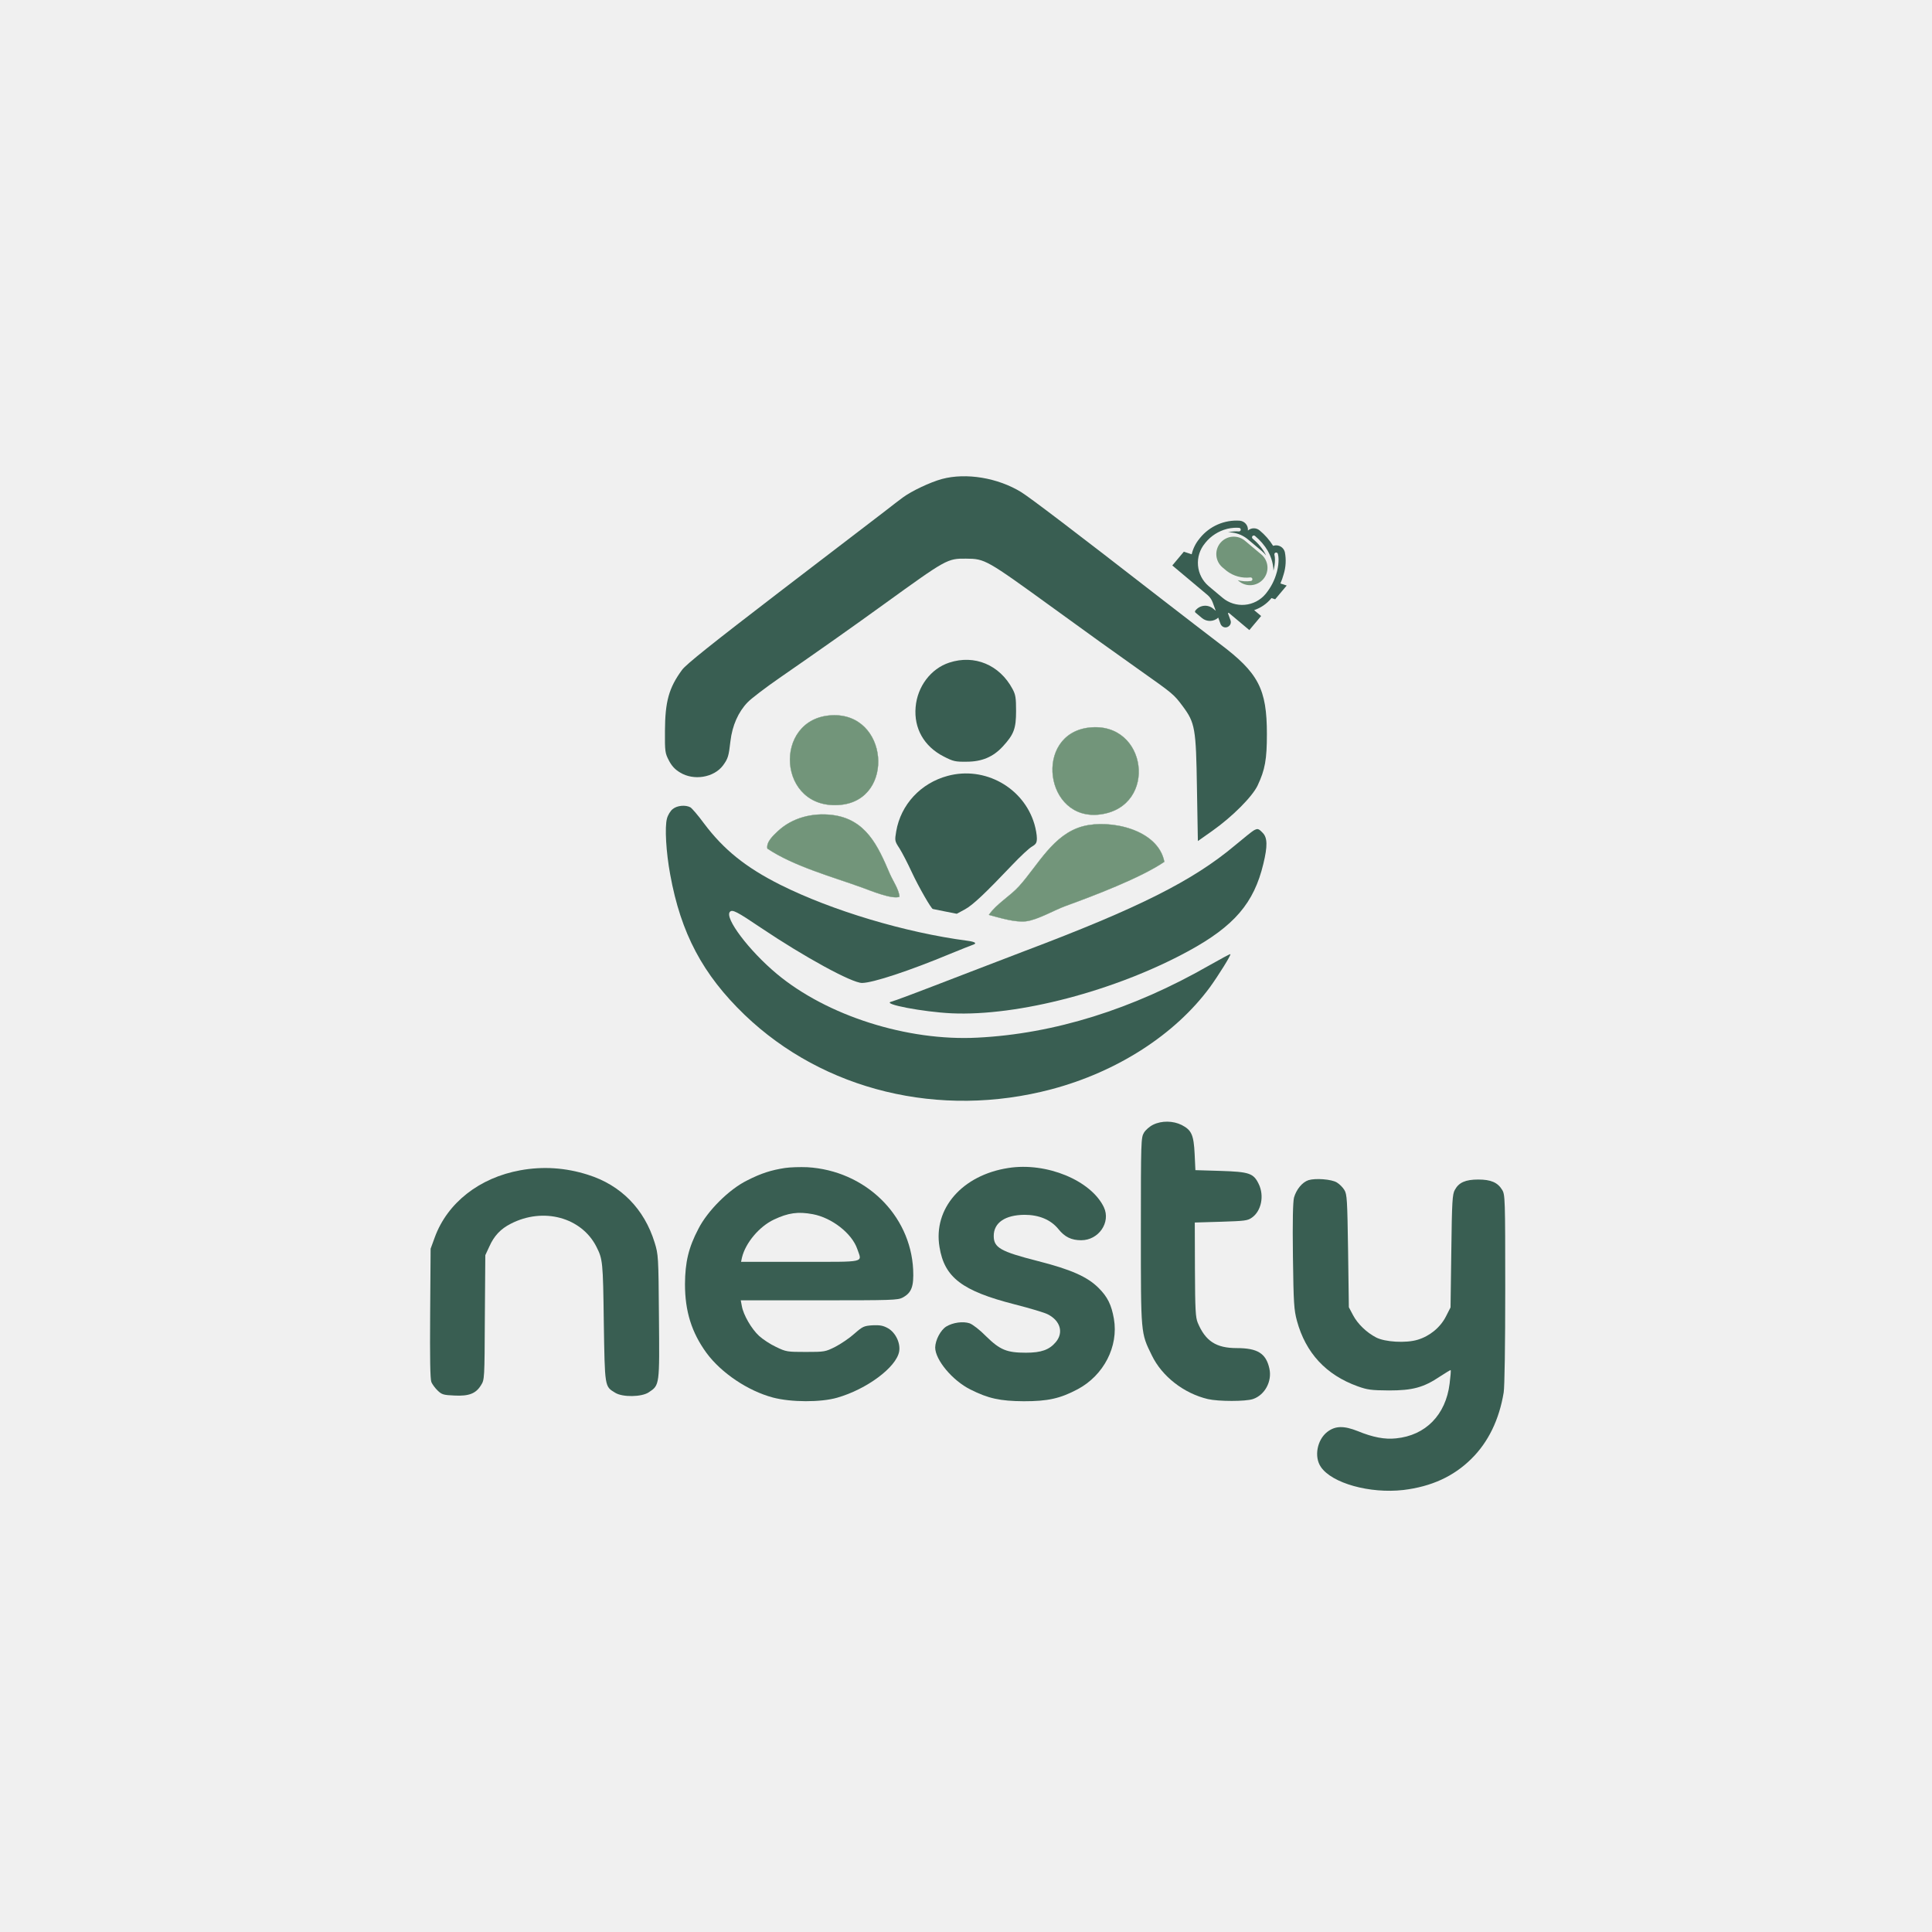
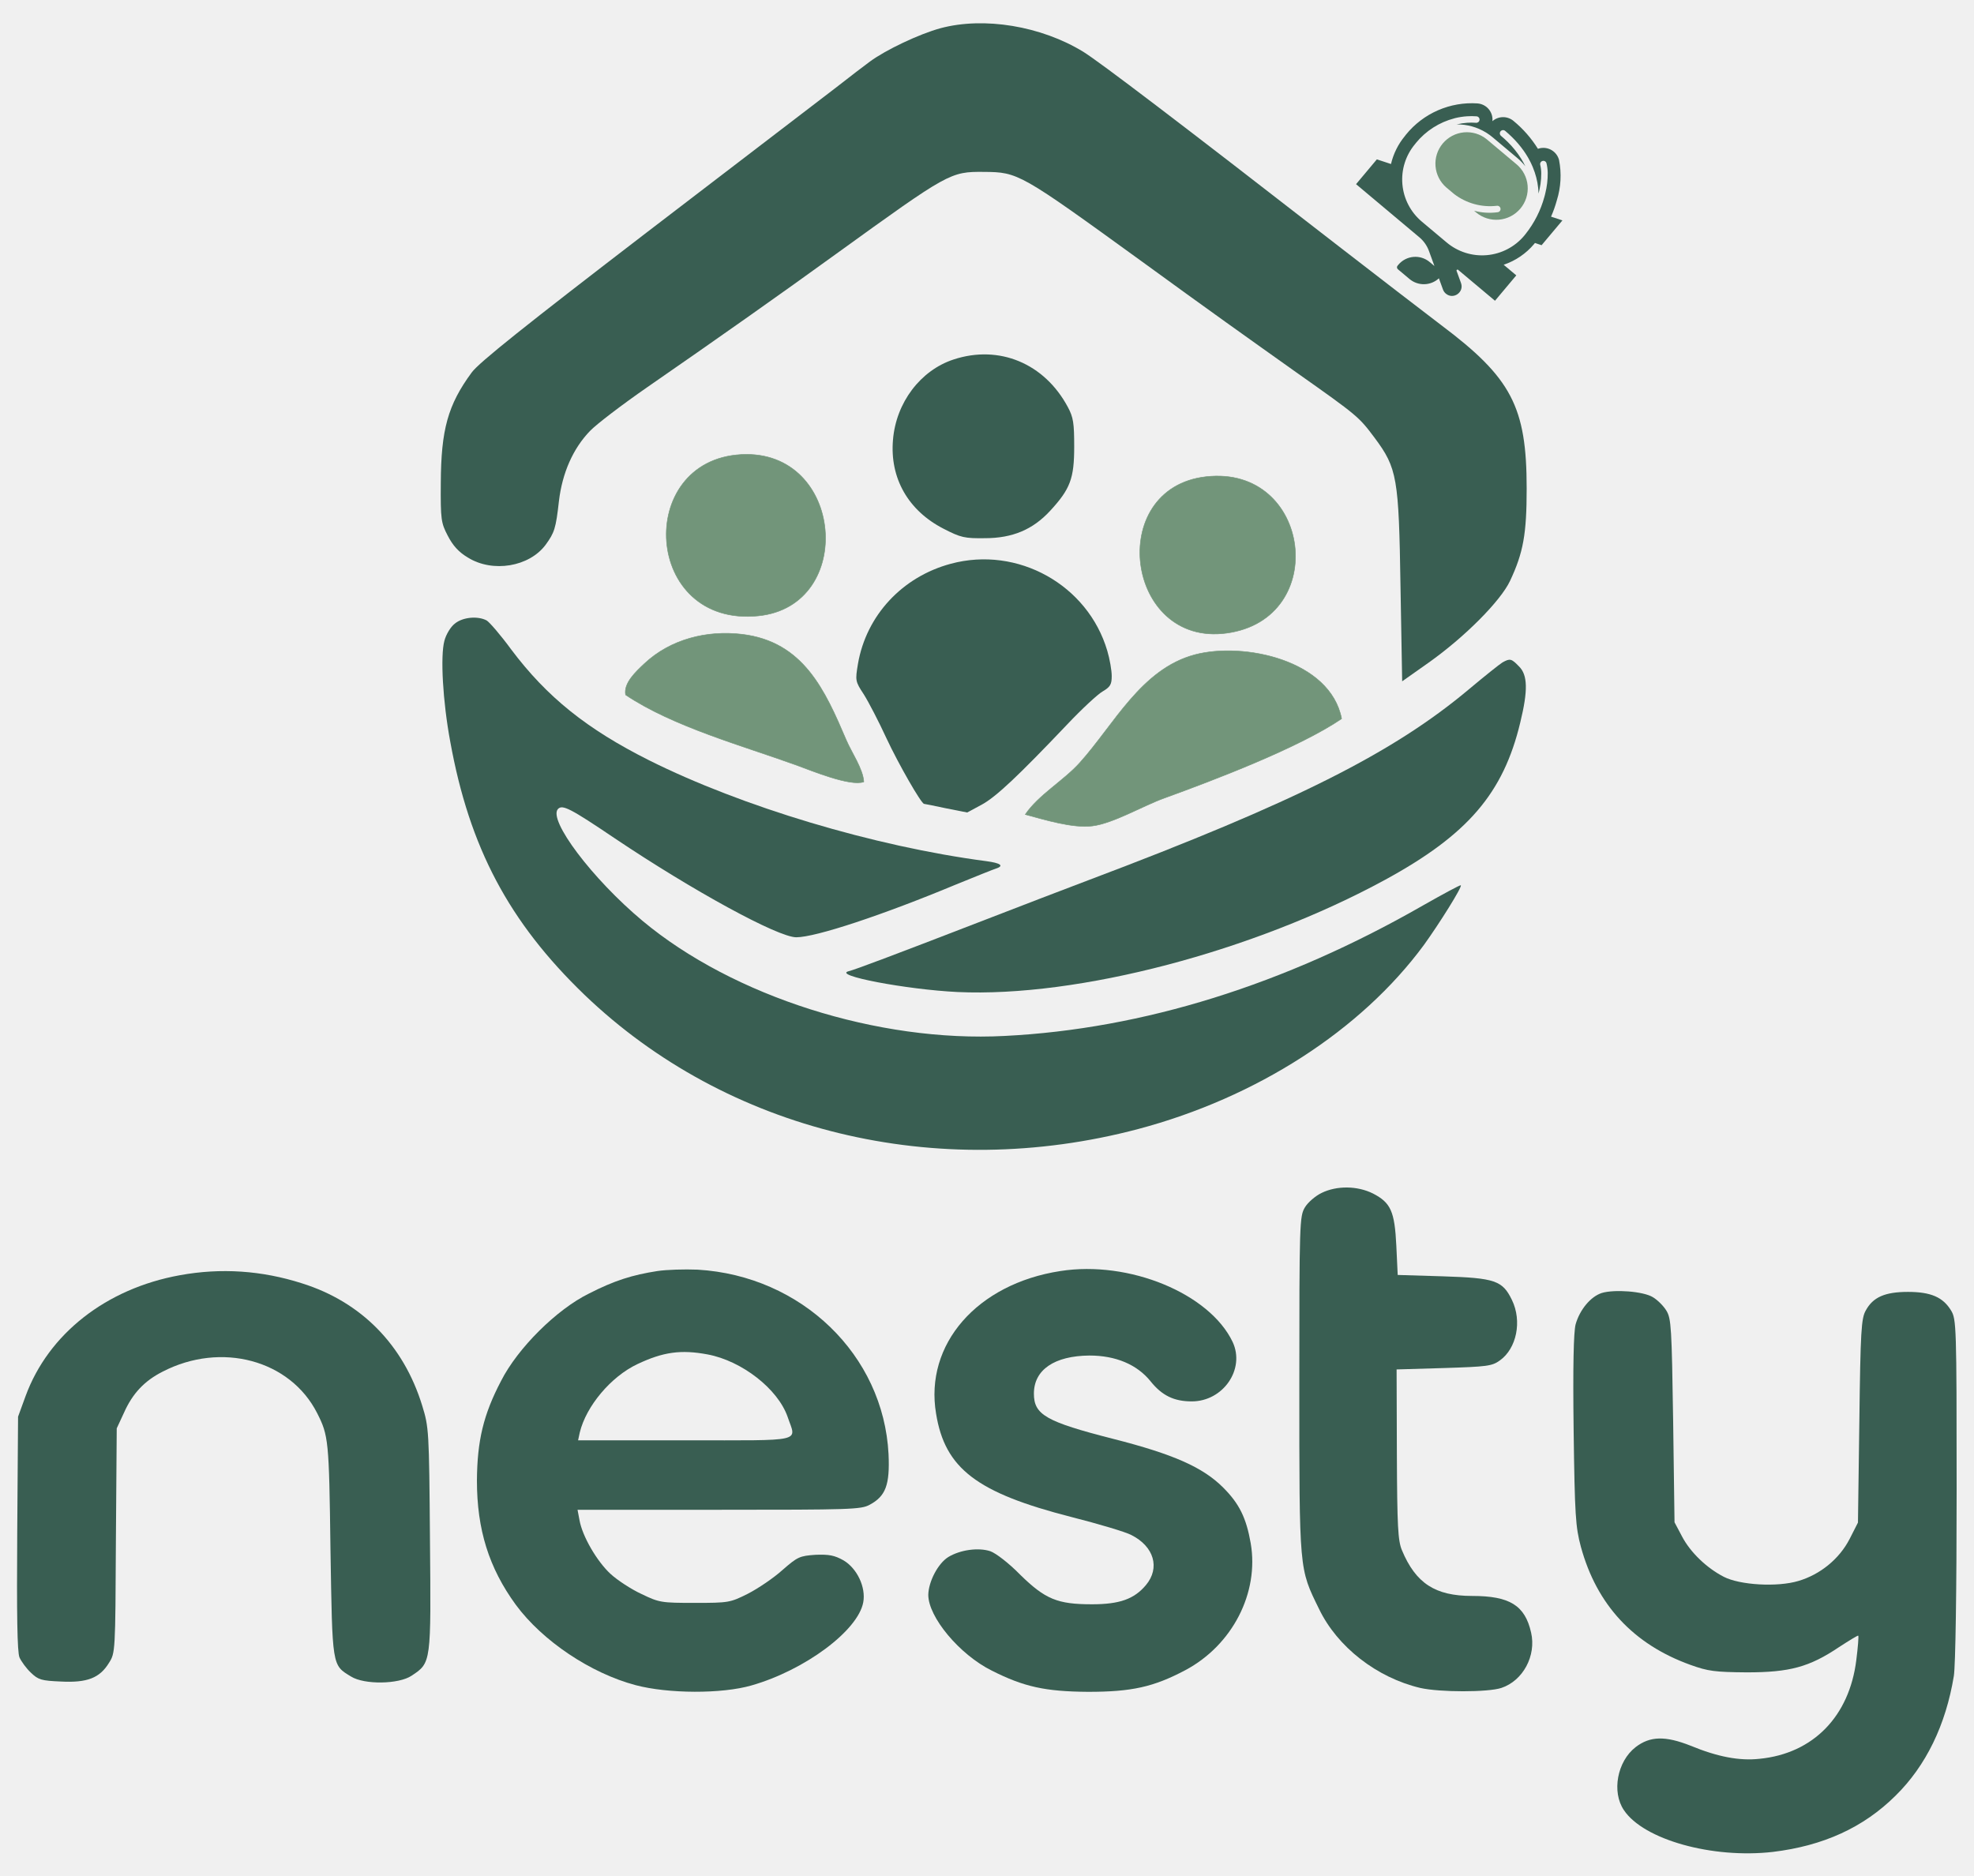
- <svg xmlns="http://www.w3.org/2000/svg" width="1672" height="1672" viewBox="0 0 1672 1672" fill="none">
+ <svg xmlns="http://www.w3.org/2000/svg" width="947" height="900" viewBox="364 401 947 900" fill="none">
  <path d="M815.2 414.533C804.933 417.333 788.933 424.933 781.333 430.533C778.8 432.4 771.6 437.867 765.333 442.8C759.067 447.6 718.133 478.933 674.4 512.4C616.533 556.8 593.6 575.067 590.267 579.733C578.8 595.333 575.6 607.2 575.467 632.667C575.333 650.267 575.6 651.867 578.8 658C581.2 662.667 584 665.867 588.533 668.533C600.4 675.867 617.867 672.933 625.733 662.4C630 656.533 630.667 654.533 632.133 641.467C633.733 627.867 638.933 616.133 647.067 607.733C650.133 604.533 662.533 595.067 674.667 586.667C708.4 563.333 738.267 542.267 765.333 522.667C819.067 483.867 819.867 483.333 836 483.467C852.533 483.6 853.2 484 911.733 526.4C943.6 549.6 961.6 562.4 986 579.733C1015.47 600.533 1015.87 600.933 1023.47 611.067C1034.27 625.6 1035.07 630.133 1035.87 682.267L1036.67 727.867L1049.33 718.933C1066.67 706.667 1083.87 689.333 1088.4 679.733C1094.8 666.133 1096.4 657.2 1096.4 635.333C1096.4 596.133 1089.07 582.267 1055.33 556.933C1046.53 550.267 1024.93 533.6 1007.33 520C928.533 458.8 892 431.067 883.733 425.867C863.467 413.467 836.133 408.933 815.2 414.533Z" fill="#395E52" />
  <path d="M821.467 573.467C805.6 578.667 793.867 594.133 792.4 612C790.8 630.4 799.733 646 816.667 654.667C824.933 658.933 826.8 659.333 836.533 659.2C849.733 659.2 859.467 655.067 867.733 646.133C877.467 635.6 879.333 630.533 879.333 615.333C879.333 604 878.933 601.2 876.267 596.267C865.067 575.333 843.333 566.267 821.467 573.467Z" fill="#395E52" />
  <path d="M820.133 671.467C796.8 677.733 779.6 696.267 775.6 719.467C774.267 727.467 774.267 727.867 778.4 734.133C780.667 737.733 785.6 747.2 789.333 755.333C795.067 767.6 806 786.667 807.333 786.667C807.6 786.667 812.267 787.6 817.867 788.8L828 790.8L834.933 787.067C841.867 783.333 852.667 773.067 876 748.533C882.933 741.2 890.667 734 893.067 732.667C896.667 730.533 897.333 729.333 897.333 725.333C897.333 722.667 896.4 717.2 895.2 713.2C885.867 681.6 852.267 662.8 820.133 671.467Z" fill="#395E52" />
  <path d="M582.267 700.133C580.267 701.6 578 705.333 577.2 708.4C575.2 715.733 576.4 737.467 580 756.8C589.2 807.6 608.133 843.333 644.4 878.267C712.8 943.867 813.333 968.267 910 942.667C966.8 927.6 1016.93 895.333 1047.07 854.4C1054.4 844.267 1065.6 826.4 1064.8 825.733C1064.53 825.467 1056.4 829.867 1046.53 835.467C980.267 873.467 912.267 894.667 846 898C785.333 901.2 715.733 879.067 672.267 842.8C648.133 822.667 626.667 794.133 631.733 789.067C633.867 786.933 637.6 788.8 658.933 803.2C696.267 828.267 737.2 850.667 746 850.667C755.333 850.667 787.467 840 822.667 825.333C831.867 821.6 840.4 818.133 841.733 817.733C845.867 816.4 844.133 815.067 837.067 814.133C783.333 807.067 719.867 788 675.333 765.733C645.6 750.8 626.4 735.467 609.2 712.533C604.133 705.6 598.8 699.467 597.467 698.667C593.2 696.4 586 697.067 582.267 700.133Z" fill="#395E52" />
  <path d="M1084.8 718.8C1083.47 719.6 1076.27 725.333 1068.8 731.6C1032.27 762.267 985.333 785.867 886 823.333C875.733 827.2 853.867 835.6 837.333 842C791.467 859.733 774 866.267 771.2 866.933C762.933 868.933 798.8 875.733 823.333 876.933C881.2 879.6 965.333 857.467 1028.53 823.067C1068.13 801.467 1085.2 781.6 1093.33 747.6C1097.07 732.267 1096.93 724.8 1092.67 720.667C1089.07 716.933 1088.4 716.8 1084.8 718.8Z" fill="#395E52" />
  <path d="M998 973.333C994.933 974.8 991.333 978 990 980.267C987.467 984.533 987.333 987.467 987.333 1065.33C987.333 1155.33 987.2 1153.33 996.8 1172.93C1005.6 1191.2 1024.53 1205.87 1045.33 1210.8C1054.67 1212.93 1077.87 1212.93 1084.27 1210.8C1094.67 1207.33 1101.07 1195.33 1098.53 1184.27C1095.6 1171.2 1088.27 1166.67 1070.27 1166.67C1052.53 1166.67 1043.2 1160.67 1036.53 1144.67C1034.67 1140.13 1034.27 1133.6 1034.13 1098.67L1034 1058L1056.67 1057.33C1077.47 1056.67 1079.73 1056.4 1083.47 1053.73C1091.6 1048 1094.27 1034.8 1089.33 1024.67C1084.8 1015.33 1081.2 1014.13 1056.27 1013.33L1034.53 1012.67L1033.87 998.667C1033.07 982.133 1031.2 978 1022.67 973.6C1015.2 969.867 1005.33 969.733 998 973.333Z" fill="#395E52" />
  <path d="M679.333 1010.8C667.333 1012.67 658.8 1015.33 646.533 1021.6C631.067 1029.2 612.4 1047.73 604.4 1063.47C595.867 1079.73 592.933 1092.27 592.8 1111.33C592.8 1134.8 598.533 1153.2 611.467 1170.93C624.267 1188.27 647.333 1203.73 668.933 1209.47C684.533 1213.6 710.267 1213.73 724.533 1209.6C750.133 1202.27 775.6 1183.33 778.133 1169.73C779.467 1162.53 775.2 1153.47 768.667 1149.6C764.4 1147.2 761.733 1146.67 755.2 1146.93C747.6 1147.47 746.667 1147.87 739.333 1154.27C735.2 1158 727.733 1163.07 722.8 1165.6C714.267 1169.87 713.6 1170 697.333 1170C681.333 1170 680.267 1169.87 671.733 1165.73C666.8 1163.47 660.133 1159.07 656.933 1156.13C650.4 1150.13 643.333 1138 642 1130.27L641.067 1125.33H708.933C772 1125.33 777.067 1125.2 781.2 1122.93C788.933 1118.8 790.933 1113.33 790.267 1098.67C787.867 1051.07 748.533 1013.07 698.667 1010.13C692.4 1009.87 683.733 1010.13 679.333 1010.8ZM703.467 1050.8C719.867 1053.87 737.2 1067.33 741.867 1080.8C746 1093.07 750.8 1092 692.667 1092H641.333L642.133 1088.27C645.2 1075.6 657.067 1061.47 669.733 1055.47C682.133 1049.6 690.667 1048.4 703.467 1050.8Z" fill="#395E52" />
  <path d="M872.667 1010.8C832.8 1016.93 807.467 1045.87 813.067 1079.2C817.333 1105.6 832.667 1117.2 878 1128.8C891.067 1132.13 904.133 1136 906.8 1137.47C917.6 1142.93 920.667 1153.2 913.733 1161.47C908.133 1168.13 901.2 1170.67 887.867 1170.67C871.333 1170.67 865.467 1168.27 853.467 1156.53C848 1150.93 841.733 1146.13 839.067 1145.2C833.333 1143.33 824.667 1144.53 818.933 1148C814 1151.07 809.467 1159.73 809.333 1166.13C809.333 1176.8 824.267 1194.8 839.867 1202.53C855.2 1210.27 865.467 1212.53 886 1212.67C906.8 1212.67 917.333 1210.4 932.667 1202.27C955.2 1190.27 968.133 1165.2 964 1141.33C961.867 1129.2 958.533 1122.4 950.8 1114.67C941.067 1104.93 926.933 1098.67 898.133 1091.33C865.733 1083.07 860 1079.73 860 1069.6C860 1058.13 869.867 1051.47 886.667 1051.33C899.2 1051.33 909.467 1055.6 916 1063.73C921.467 1070.53 927.2 1073.33 935.733 1073.33C950.8 1073.33 961.467 1057.87 955.333 1044.8C944.267 1021.6 905.733 1005.6 872.667 1010.8Z" fill="#395E52" />
  <path d="M450.267 1012.8C414.933 1019.2 387.2 1040.93 376.267 1070.8L372.667 1080.67L372.267 1136.53C372 1175.73 372.267 1193.47 373.333 1196.13C374.133 1198 376.667 1201.47 378.8 1203.47C382.4 1206.93 383.867 1207.33 393.2 1207.73C405.867 1208.4 411.867 1206 416.267 1198.8C419.333 1194 419.333 1193.47 419.6 1140.13L420 1086.27L423.467 1078.8C427.6 1069.47 433.333 1063.47 442 1059.07C470.133 1044.53 503.2 1053.47 516.133 1078.93C521.6 1089.73 521.867 1091.87 522.533 1144C523.467 1200.93 523.2 1199.73 532.4 1205.33C538.8 1209.33 555.333 1209.07 561.467 1204.93C570.933 1198.67 570.8 1198.93 570.267 1139.33C569.867 1087.07 569.733 1085.73 566.533 1075.33C557.6 1046.27 537.333 1025.6 508.8 1016.67C489.6 1010.53 470 1009.2 450.267 1012.8Z" fill="#395E52" />
  <path d="M1132.4 1021.33C1127.07 1023.07 1121.87 1029.33 1119.87 1036.4C1118.93 1040.13 1118.53 1056.13 1118.93 1087.33C1119.47 1128.27 1119.87 1133.6 1122.4 1143.07C1130 1170.93 1147.6 1189.87 1174.93 1199.73C1183.47 1202.8 1186.67 1203.2 1202 1203.33C1222.53 1203.33 1232 1200.8 1246.27 1191.2C1251.2 1188 1255.33 1185.47 1255.47 1185.73C1255.73 1186 1255.33 1191.2 1254.53 1197.47C1251.2 1224.4 1233.87 1242.27 1208.13 1244.8C1198.53 1245.87 1188 1243.87 1175.07 1238.53C1162.93 1233.73 1155.6 1233.87 1148.67 1239.2C1139.87 1246 1137.07 1260.67 1143.07 1269.47C1152.53 1283.6 1185.47 1292.8 1214.53 1289.47C1238.8 1286.53 1258 1277.73 1273.33 1262.53C1288 1248.13 1297.47 1228.53 1301.33 1205.07C1302.13 1200 1302.67 1164.27 1302.67 1115.33C1302.67 1037.07 1302.53 1033.87 1300 1029.73C1296.13 1023.33 1290.27 1020.8 1279.33 1020.8C1268.27 1020.8 1262.53 1023.33 1259.07 1029.73C1256.93 1033.47 1256.53 1039.47 1256 1082.8L1255.33 1131.47L1251.33 1139.33C1246.4 1148.93 1237.2 1156.4 1226.8 1159.47C1216.67 1162.53 1198.67 1161.47 1190.93 1157.47C1182.67 1153.2 1174.93 1145.73 1170.93 1138.13L1167.33 1131.33L1166.67 1082.67C1166 1038 1165.73 1033.6 1163.47 1029.87C1162.13 1027.6 1159.2 1024.67 1156.93 1023.33C1152.4 1020.53 1138.53 1019.47 1132.4 1021.33Z" fill="#395E52" />
  <path d="M719.572 619.071C768.873 616.368 774.877 691.697 727.785 696.461C672.595 702.026 668.385 621.865 719.572 619.071ZM942.633 629.698C993.061 624.064 1002.31 697.973 952.433 704.752C903.961 711.348 894.252 635.126 942.633 629.698ZM778.397 776.096C771.932 778.455 753.137 770.645 746.327 768.171C720.492 758.804 686.881 749.642 664.129 734.366C663.024 728.686 669.282 723.029 673.193 719.341C685.685 707.638 703.146 703.309 719.94 705.302C749.433 708.829 759.739 732.076 770 756.101C772.484 761.964 778.006 769.82 778.397 776.096ZM1007.62 745.817C987.033 759.811 946.245 775.294 922.204 784.02C912.358 787.593 897.979 796.044 888.041 797.258C878.494 798.426 865.127 794.235 855.856 791.761C862.298 782.279 874.192 775.637 882.013 766.934C898.508 748.612 911.483 721.929 937.227 715.104C960.508 708.92 1002.15 717.624 1007.62 745.817Z" fill-rule="evenodd" clip-rule="evenodd" fill="#72957A" stroke-width="0.25" stroke-linejoin="round" stroke="#72957A" />
  <g clip-path="url(#clip0_1_110)">
    <path d="M1077.24 467.824L1091.52 479.809L1091.53 479.802C1094.59 482.374 1096.51 486.058 1096.86 490.044C1097.21 494.03 1095.96 497.992 1093.39 501.057C1090.81 504.122 1087.13 506.04 1083.14 506.389C1079.16 506.738 1075.2 505.489 1072.13 502.917L1071.17 502.106C1074.87 503.091 1078.72 503.332 1082.52 502.813C1082.93 502.758 1083.3 502.543 1083.55 502.216C1083.8 501.888 1083.91 501.475 1083.85 501.066C1083.8 500.658 1083.58 500.288 1083.26 500.037C1082.93 499.787 1082.51 499.678 1082.11 499.732C1074.81 500.583 1067.46 498.566 1061.62 494.106L1057.84 490.936C1054.85 488.345 1052.99 484.678 1052.67 480.726C1052.35 476.775 1053.6 472.858 1056.15 469.822C1058.7 466.785 1062.34 464.873 1066.28 464.5C1070.23 464.126 1074.17 465.32 1077.24 467.824Z" fill="#72957A" />
    <path d="M1072.85 450.622C1073.87 450.702 1074.86 450.982 1075.77 451.445C1076.68 451.908 1077.49 452.546 1078.15 453.322C1078.81 454.098 1079.31 454.996 1079.63 455.967C1079.94 456.937 1080.06 457.96 1079.98 458.977L1079.97 459.133C1081.37 457.909 1083.15 457.224 1085.01 457.202C1086.86 457.181 1088.66 457.823 1090.08 459.013C1094.69 462.807 1098.65 467.324 1101.8 472.389C1102.02 472.316 1102.23 472.25 1102.45 472.191C1103.44 471.934 1104.47 471.874 1105.48 472.014C1106.49 472.155 1107.46 472.493 1108.34 473.009C1109.22 473.526 1109.99 474.211 1110.61 475.025C1111.22 475.839 1111.67 476.767 1111.93 477.754C1113.2 484.205 1112.83 490.871 1110.86 497.143C1110.13 499.818 1109.21 502.418 1108.09 504.943L1113.55 506.735L1103.56 518.638L1100.37 517.567C1100.24 517.729 1100.11 517.893 1099.98 518.058C1096.11 522.662 1091.05 526.11 1085.36 528.021L1091.42 533.109L1081.2 545.29L1063.51 530.448C1063.15 530.143 1062.61 530.518 1062.78 530.967L1064.9 536.79C1066.5 541.206 1061.23 544.9 1057.63 541.877C1057.01 541.36 1056.54 540.686 1056.26 539.932L1054.29 534.517C1052.39 536.28 1049.91 537.288 1047.31 537.352C1044.72 537.416 1042.19 536.531 1040.2 534.863L1034.6 530.165C1034.36 529.961 1034.21 529.669 1034.18 529.353C1034.15 529.037 1034.25 528.723 1034.46 528.48L1034.84 528.018C1036.66 525.853 1039.26 524.499 1042.08 524.253C1044.89 524.007 1047.69 524.89 1049.86 526.707L1052.15 528.63L1049.53 521.432C1048.6 518.869 1047.01 516.597 1044.92 514.844L1014.55 489.358L1024.53 477.455L1031.31 479.688C1032.47 474.746 1034.76 470.141 1038 466.239C1038.16 466.017 1038.32 465.802 1038.49 465.594C1042.6 460.528 1047.86 456.523 1053.84 453.916C1059.82 451.309 1066.33 450.177 1072.84 450.614L1072.85 450.622ZM1061.75 457.762C1054.48 459.641 1048.01 463.786 1043.26 469.597C1043.18 469.685 1043.11 469.782 1043.06 469.886L1042.86 470.124C1038.35 475.489 1036.17 482.421 1036.78 489.397C1037.38 496.373 1040.74 502.823 1046.1 507.327L1058.03 517.334C1060.68 519.564 1063.75 521.247 1067.06 522.29C1070.37 523.332 1073.85 523.713 1077.3 523.409C1080.76 523.106 1084.12 522.125 1087.19 520.522C1090.27 518.92 1093 516.727 1095.23 514.069C1095.47 513.782 1095.71 513.489 1095.93 513.189C1100.08 507.954 1103.13 501.932 1104.89 495.487L1104.98 495.168L1105 495.064L1105.12 494.64C1105.19 494.348 1105.26 494.058 1105.33 493.77C1106.14 490.541 1106.53 487.222 1106.5 483.894C1106.47 482.356 1106.27 480.827 1105.91 479.331C1105.86 479.133 1105.77 478.948 1105.65 478.785C1105.53 478.622 1105.37 478.485 1105.2 478.381C1105.02 478.278 1104.83 478.21 1104.62 478.182C1104.42 478.154 1104.22 478.166 1104.02 478.217C1103.82 478.268 1103.64 478.358 1103.47 478.481C1103.31 478.604 1103.17 478.758 1103.07 478.934C1102.97 479.11 1102.9 479.305 1102.87 479.507C1102.84 479.709 1102.85 479.915 1102.91 480.112C1103.23 481.473 1103.4 482.87 1103.39 484.271C1103.4 485.937 1103.28 487.595 1103.04 489.246C1102.81 490.799 1102.5 492.335 1102.1 493.853C1102 490.393 1101.38 486.967 1100.27 483.687C1099.98 482.822 1099.65 481.944 1099.28 481.051C1099.09 480.613 1098.9 480.178 1098.69 479.746L1098.55 479.432L1098.24 478.795C1097.91 478.134 1097.56 477.481 1097.2 476.837L1096.86 476.249C1096.27 475.247 1095.63 474.268 1094.96 473.317C1093.3 470.976 1091.43 468.789 1089.38 466.782C1088.32 465.74 1087.22 464.741 1086.08 463.786C1085.76 463.521 1085.35 463.393 1084.94 463.429C1084.53 463.465 1084.15 463.662 1083.89 463.978C1083.62 464.293 1083.5 464.701 1083.53 465.112C1083.57 465.522 1083.77 465.902 1084.08 466.167C1085.23 467.132 1086.3 468.104 1087.29 469.082C1089.76 471.509 1091.93 474.216 1093.77 477.148C1094.5 478.317 1095.16 479.525 1095.75 480.771C1094.63 479.342 1093.37 478.033 1091.98 476.866L1080.07 466.868C1079.2 466.135 1078.29 465.462 1077.33 464.854L1076.9 464.581C1072.67 461.976 1067.78 460.626 1062.81 460.687C1064.46 460.286 1066.14 460.025 1067.83 459.901C1069.26 459.795 1070.69 459.798 1072.11 459.91C1072.32 459.926 1072.52 459.901 1072.72 459.838C1072.91 459.774 1073.09 459.673 1073.25 459.54C1073.4 459.407 1073.53 459.245 1073.62 459.063C1073.71 458.881 1073.77 458.682 1073.78 458.478C1073.8 458.275 1073.78 458.07 1073.71 457.876C1073.65 457.682 1073.55 457.502 1073.41 457.347C1073.28 457.192 1073.12 457.064 1072.94 456.972C1072.76 456.879 1072.56 456.824 1072.35 456.808C1070.85 456.692 1069.35 456.685 1067.84 456.786C1065.9 456.914 1063.97 457.207 1062.08 457.663L1061.75 457.762Z" fill="#395E52" />
  </g>
  <defs>
    <clipPath id="clip0_1_110">
      <rect width="99.441" height="99.441" fill="white" transform="translate(1057.92 428) rotate(40)" />
    </clipPath>
  </defs>
</svg>
